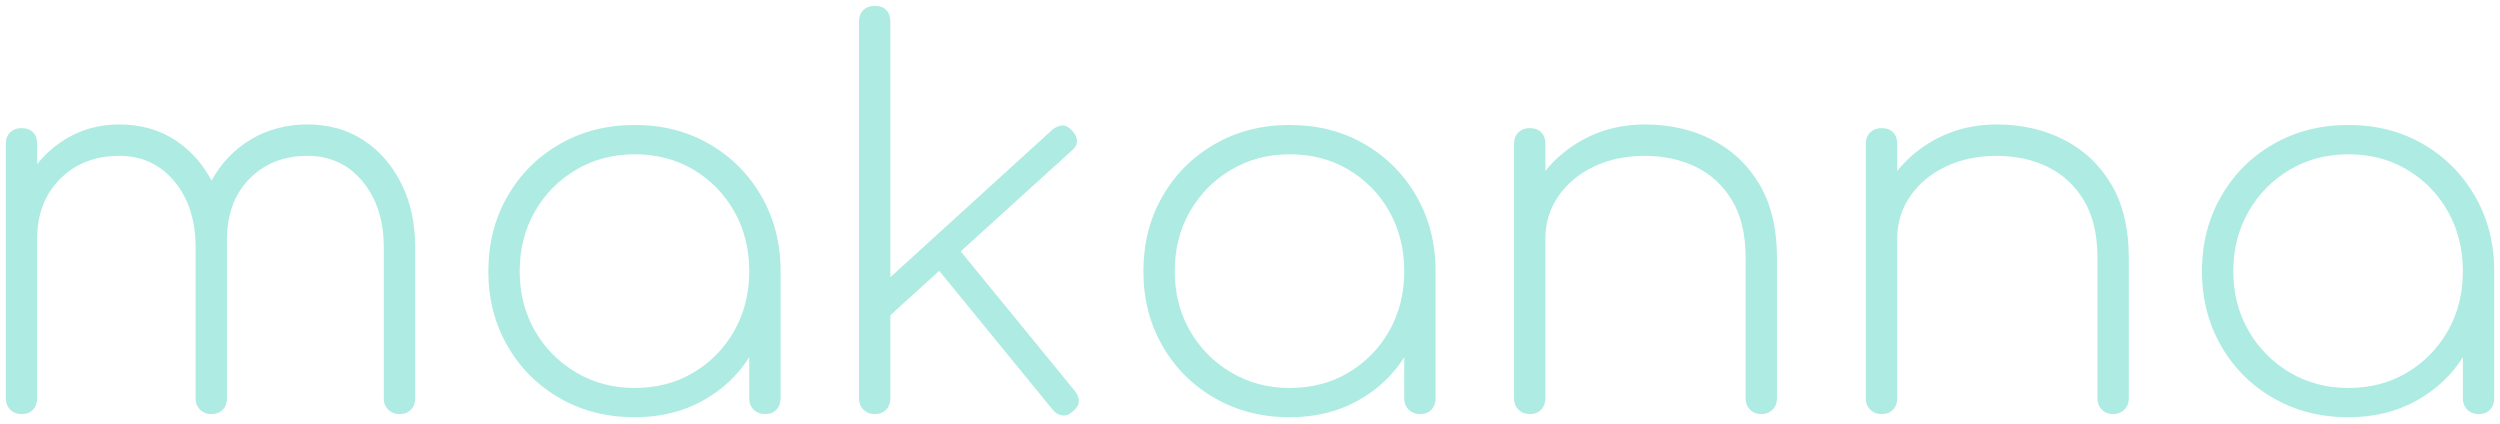
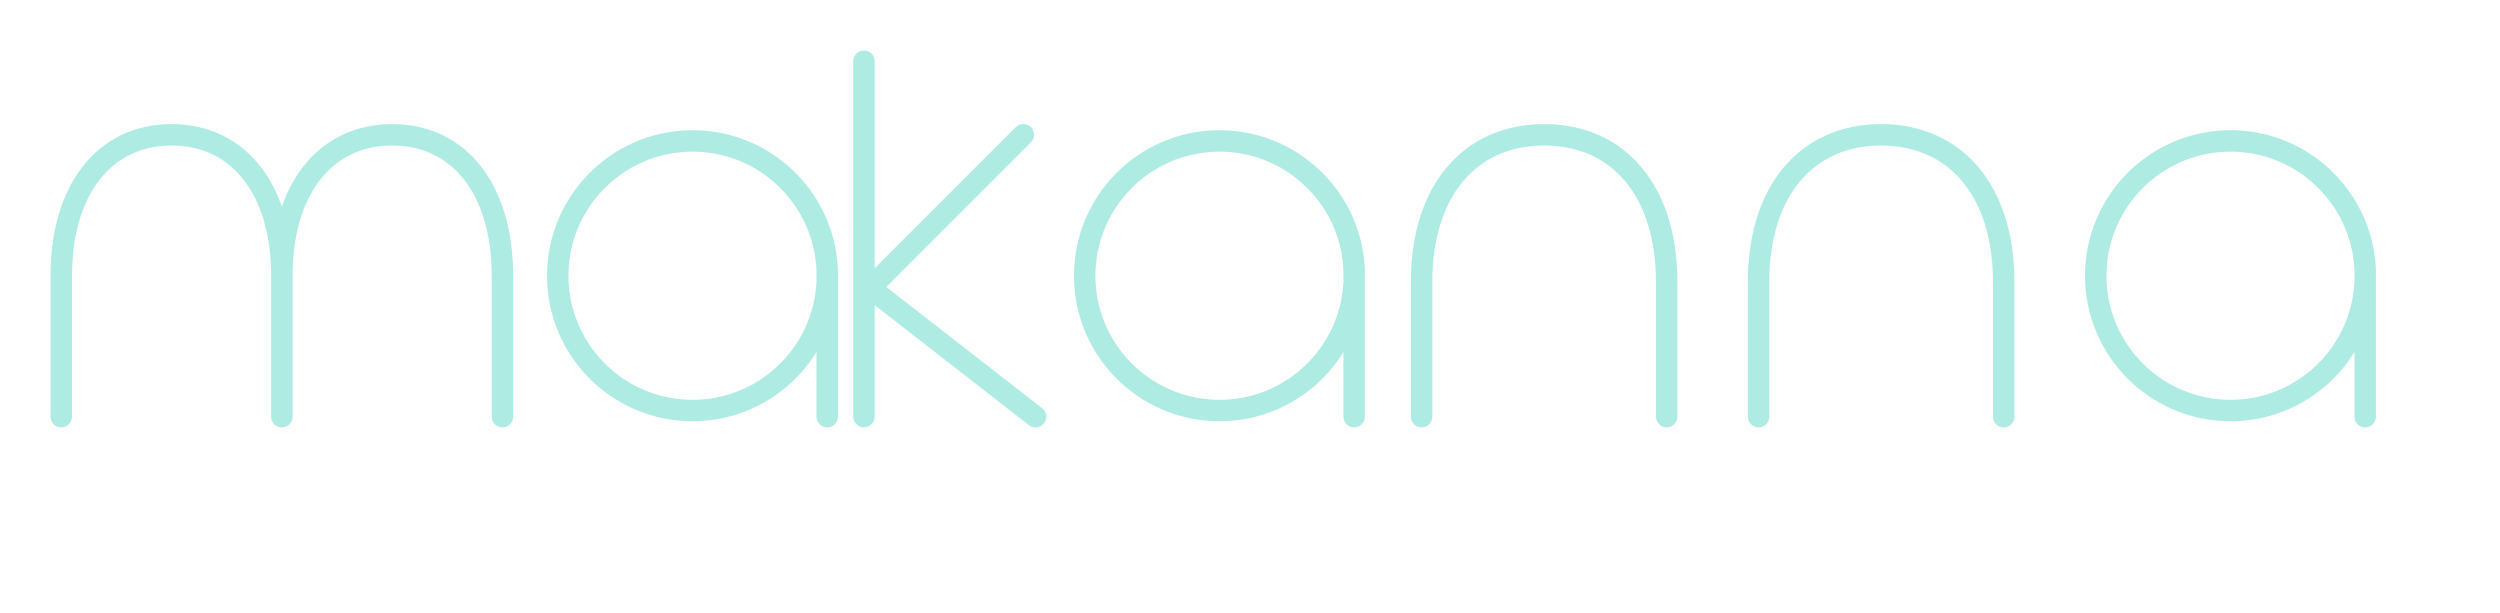
- <svg xmlns="http://www.w3.org/2000/svg" viewBox="0 0 428.9 72.6" role="img" aria-label="makanna">
-   <g transform="translate(-7.07 71.04)" fill="#aeece3">
-     <path d="M75.61 0 Q74.44 0 73.68 -0.76 Q72.91 -1.52 72.91 -2.69 L72.91 -28.61 Q72.91 -35.52 69.28 -39.91 Q65.65 -44.3 59.82 -44.3 Q53.63 -44.3 49.73 -40.22 Q45.83 -36.14 46.01 -29.24 L40.63 -29.24 Q40.81 -35.43 43.32 -40 Q45.83 -44.57 50.13 -47.13 Q54.44 -49.69 59.82 -49.69 Q65.29 -49.69 69.42 -47 Q73.54 -44.3 75.92 -39.55 Q78.3 -34.8 78.3 -28.61 L78.3 -2.69 Q78.3 -1.52 77.58 -0.76 Q76.86 0 75.61 0 Z M10.76 0 Q9.6 0 8.83 -0.76 Q8.07 -1.52 8.07 -2.69 L8.07 -46.37 Q8.07 -47.62 8.83 -48.34 Q9.6 -49.06 10.76 -49.06 Q12.02 -49.06 12.74 -48.34 Q13.45 -47.62 13.45 -46.37 L13.45 -2.69 Q13.45 -1.52 12.74 -0.76 Q12.02 0 10.76 0 Z M43.32 0 Q42.15 0 41.39 -0.76 Q40.63 -1.52 40.63 -2.69 L40.63 -28.61 Q40.63 -35.52 37 -39.91 Q33.36 -44.3 27.53 -44.3 Q21.35 -44.3 17.4 -40.36 Q13.45 -36.41 13.45 -30.13 L8.97 -30.13 Q9.24 -35.87 11.7 -40.27 Q14.17 -44.66 18.3 -47.17 Q22.42 -49.69 27.53 -49.69 Q33 -49.69 37.13 -47 Q41.26 -44.3 43.63 -39.55 Q46.01 -34.8 46.01 -28.61 L46.01 -2.69 Q46.01 -1.52 45.29 -0.76 Q44.57 0 43.32 0 Z M115.96 0.54 Q108.79 0.54 103.09 -2.74 Q97.4 -6.01 94.13 -11.7 Q90.85 -17.4 90.85 -24.48 Q90.85 -31.66 94.13 -37.35 Q97.4 -43.05 103.09 -46.32 Q108.79 -49.6 115.96 -49.6 Q123.14 -49.6 128.79 -46.32 Q134.44 -43.05 137.71 -37.35 Q140.99 -31.66 140.99 -24.48 L138.74 -20.9 Q138.74 -14.8 135.74 -9.96 Q132.74 -5.11 127.62 -2.29 Q122.51 0.54 115.96 0.54 Z M115.96 -4.48 Q121.61 -4.48 126.05 -7.13 Q130.49 -9.78 133.05 -14.3 Q135.61 -18.83 135.61 -24.48 Q135.61 -30.22 133.05 -34.75 Q130.49 -39.28 126.05 -41.93 Q121.61 -44.57 115.96 -44.57 Q110.4 -44.57 105.92 -41.93 Q101.43 -39.28 98.83 -34.75 Q96.23 -30.22 96.23 -24.48 Q96.23 -18.83 98.83 -14.3 Q101.43 -9.78 105.92 -7.13 Q110.4 -4.48 115.96 -4.48 Z M138.39 0 Q137.13 0 136.37 -0.76 Q135.61 -1.52 135.61 -2.69 L135.61 -19.1 L137.31 -24.48 L140.99 -24.48 L140.99 -2.69 Q140.99 -1.52 140.27 -0.76 Q139.55 0 138.39 0 Z M158.03 -15.34 L154.8 -18.92 L187.62 -48.79 Q188.52 -49.51 189.37 -49.51 Q190.22 -49.51 191.03 -48.61 Q191.84 -47.71 191.84 -46.82 Q191.84 -45.92 190.94 -45.2 L158.03 -15.34 Z M157.13 0 Q155.96 0 155.2 -0.76 Q154.44 -1.52 154.44 -2.69 L154.44 -67.35 Q154.44 -68.61 155.2 -69.33 Q155.96 -70.04 157.13 -70.04 Q158.39 -70.04 159.1 -69.33 Q159.82 -68.61 159.82 -67.35 L159.82 -2.69 Q159.82 -1.52 159.1 -0.76 Q158.39 0 157.13 0 Z M191.12 -0.45 Q190.22 0.36 189.28 0.22 Q188.34 0.09 187.62 -0.81 L166.37 -26.82 L170.22 -29.96 L191.48 -3.95 Q192.2 -3.05 192.15 -2.15 Q192.11 -1.26 191.12 -0.45 Z M228.34 0.54 Q221.17 0.54 215.47 -2.74 Q209.78 -6.01 206.5 -11.7 Q203.23 -17.4 203.23 -24.48 Q203.23 -31.66 206.5 -37.35 Q209.78 -43.05 215.47 -46.32 Q221.17 -49.6 228.34 -49.6 Q235.52 -49.6 241.17 -46.32 Q246.82 -43.05 250.09 -37.35 Q253.36 -31.66 253.36 -24.48 L251.12 -20.9 Q251.12 -14.8 248.12 -9.96 Q245.11 -5.11 240 -2.29 Q234.89 0.54 228.34 0.54 Z M228.34 -4.48 Q233.99 -4.48 238.43 -7.13 Q242.87 -9.78 245.43 -14.3 Q247.98 -18.83 247.98 -24.48 Q247.98 -30.22 245.43 -34.75 Q242.87 -39.28 238.43 -41.93 Q233.99 -44.57 228.34 -44.57 Q222.78 -44.57 218.3 -41.93 Q213.81 -39.28 211.21 -34.75 Q208.61 -30.22 208.61 -24.48 Q208.61 -18.83 211.21 -14.3 Q213.81 -9.78 218.3 -7.13 Q222.78 -4.48 228.34 -4.48 Z M250.76 0 Q249.51 0 248.74 -0.76 Q247.98 -1.52 247.98 -2.69 L247.98 -19.1 L249.69 -24.48 L253.36 -24.48 L253.36 -2.69 Q253.36 -1.52 252.65 -0.76 Q251.93 0 250.76 0 Z M309.24 0 Q308.07 0 307.31 -0.76 Q306.55 -1.52 306.55 -2.69 L306.55 -26.82 Q306.55 -32.74 304.26 -36.59 Q301.97 -40.45 298.07 -42.38 Q294.17 -44.3 289.24 -44.3 Q284.39 -44.3 280.54 -42.47 Q276.68 -40.63 274.44 -37.4 Q272.2 -34.17 272.2 -30.13 L267.71 -30.13 Q268.07 -35.7 271.03 -40.13 Q273.99 -44.57 278.74 -47.13 Q283.5 -49.69 289.24 -49.69 Q295.7 -49.69 300.85 -47.04 Q306.01 -44.39 308.97 -39.33 Q311.93 -34.26 311.93 -26.82 L311.93 -2.69 Q311.93 -1.52 311.17 -0.76 Q310.4 0 309.24 0 Z M269.51 0 Q268.34 0 267.58 -0.76 Q266.82 -1.52 266.82 -2.69 L266.82 -46.37 Q266.82 -47.62 267.58 -48.34 Q268.34 -49.06 269.51 -49.06 Q270.76 -49.06 271.48 -48.34 Q272.2 -47.62 272.2 -46.37 L272.2 -2.69 Q272.2 -1.52 271.48 -0.76 Q270.76 0 269.51 0 Z M369.6 0 Q368.43 0 367.67 -0.76 Q366.91 -1.52 366.91 -2.69 L366.91 -26.82 Q366.91 -32.74 364.62 -36.59 Q362.33 -40.45 358.43 -42.38 Q354.53 -44.3 349.6 -44.3 Q344.75 -44.3 340.9 -42.47 Q337.04 -40.63 334.8 -37.4 Q332.56 -34.17 332.56 -30.13 L328.07 -30.13 Q328.43 -35.7 331.39 -40.13 Q334.35 -44.57 339.1 -47.13 Q343.86 -49.69 349.6 -49.69 Q356.05 -49.69 361.21 -47.04 Q366.37 -44.39 369.33 -39.33 Q372.29 -34.26 372.29 -26.82 L372.29 -2.69 Q372.29 -1.52 371.52 -0.76 Q370.76 0 369.6 0 Z M329.87 0 Q328.7 0 327.94 -0.76 Q327.17 -1.52 327.17 -2.69 L327.17 -46.37 Q327.17 -47.62 327.94 -48.34 Q328.7 -49.06 329.87 -49.06 Q331.12 -49.06 331.84 -48.34 Q332.56 -47.62 332.56 -46.37 L332.56 -2.69 Q332.56 -1.52 331.84 -0.76 Q331.12 0 329.87 0 Z M409.96 0.54 Q402.78 0.54 397.09 -2.74 Q391.39 -6.01 388.12 -11.7 Q384.84 -17.4 384.84 -24.48 Q384.84 -31.66 388.12 -37.35 Q391.39 -43.05 397.09 -46.32 Q402.78 -49.6 409.96 -49.6 Q417.13 -49.6 422.78 -46.32 Q428.43 -43.05 431.7 -37.35 Q434.98 -31.66 434.98 -24.48 L432.74 -20.9 Q432.74 -14.8 429.73 -9.96 Q426.73 -5.11 421.61 -2.29 Q416.5 0.54 409.96 0.54 Z M409.96 -4.48 Q415.61 -4.48 420.04 -7.13 Q424.48 -9.78 427.04 -14.3 Q429.6 -18.83 429.6 -24.48 Q429.6 -30.22 427.04 -34.75 Q424.48 -39.28 420.04 -41.93 Q415.61 -44.57 409.96 -44.57 Q404.39 -44.57 399.91 -41.93 Q395.43 -39.28 392.83 -34.75 Q390.22 -30.22 390.22 -24.48 Q390.22 -18.83 392.83 -14.3 Q395.43 -9.78 399.91 -7.13 Q404.39 -4.48 409.96 -4.48 Z M432.38 0 Q431.12 0 430.36 -0.76 Q429.6 -1.52 429.6 -2.69 L429.6 -19.1 L431.3 -24.48 L434.98 -24.48 L434.98 -2.69 Q434.98 -1.52 434.26 -0.76 Q433.54 0 432.38 0 Z" />
+ <svg xmlns="http://www.w3.org/2000/svg" viewBox="0 0 408 100" role="img" aria-label="makanna">
+   <g fill="none" stroke="#aeece3" stroke-width="3.5" stroke-linecap="round" stroke-linejoin="round">
+     <path transform="translate(-330 0)" d="M340 68V45c0-14 7-23 18-23s18 9 18 23v23m0-23c0-14 7-23 18-23s18 9 18 23v23" />
+     <path transform="translate(82 0)" d="M53 68V44a22 22 0 1 0 0 2" />
+     <path transform="translate(-100 0)" d="M241 10v58m1-21 25-25m-25 25 27 21" />
+     <path transform="translate(168 0)" d="M53 68V44a22 22 0 1 0 0 2" />
+     <path transform="translate(163 0)" d="M69 68V46c0-15 8-24 20-24s20 9 20 24v22" />
+     <path transform="translate(218 0)" d="M69 68V46c0-15 8-24 20-24s20 9 20 24v22" />
+     <path transform="translate(333 0)" d="M53 68V44a22 22 0 1 0 0 2" />
  </g>
</svg>
